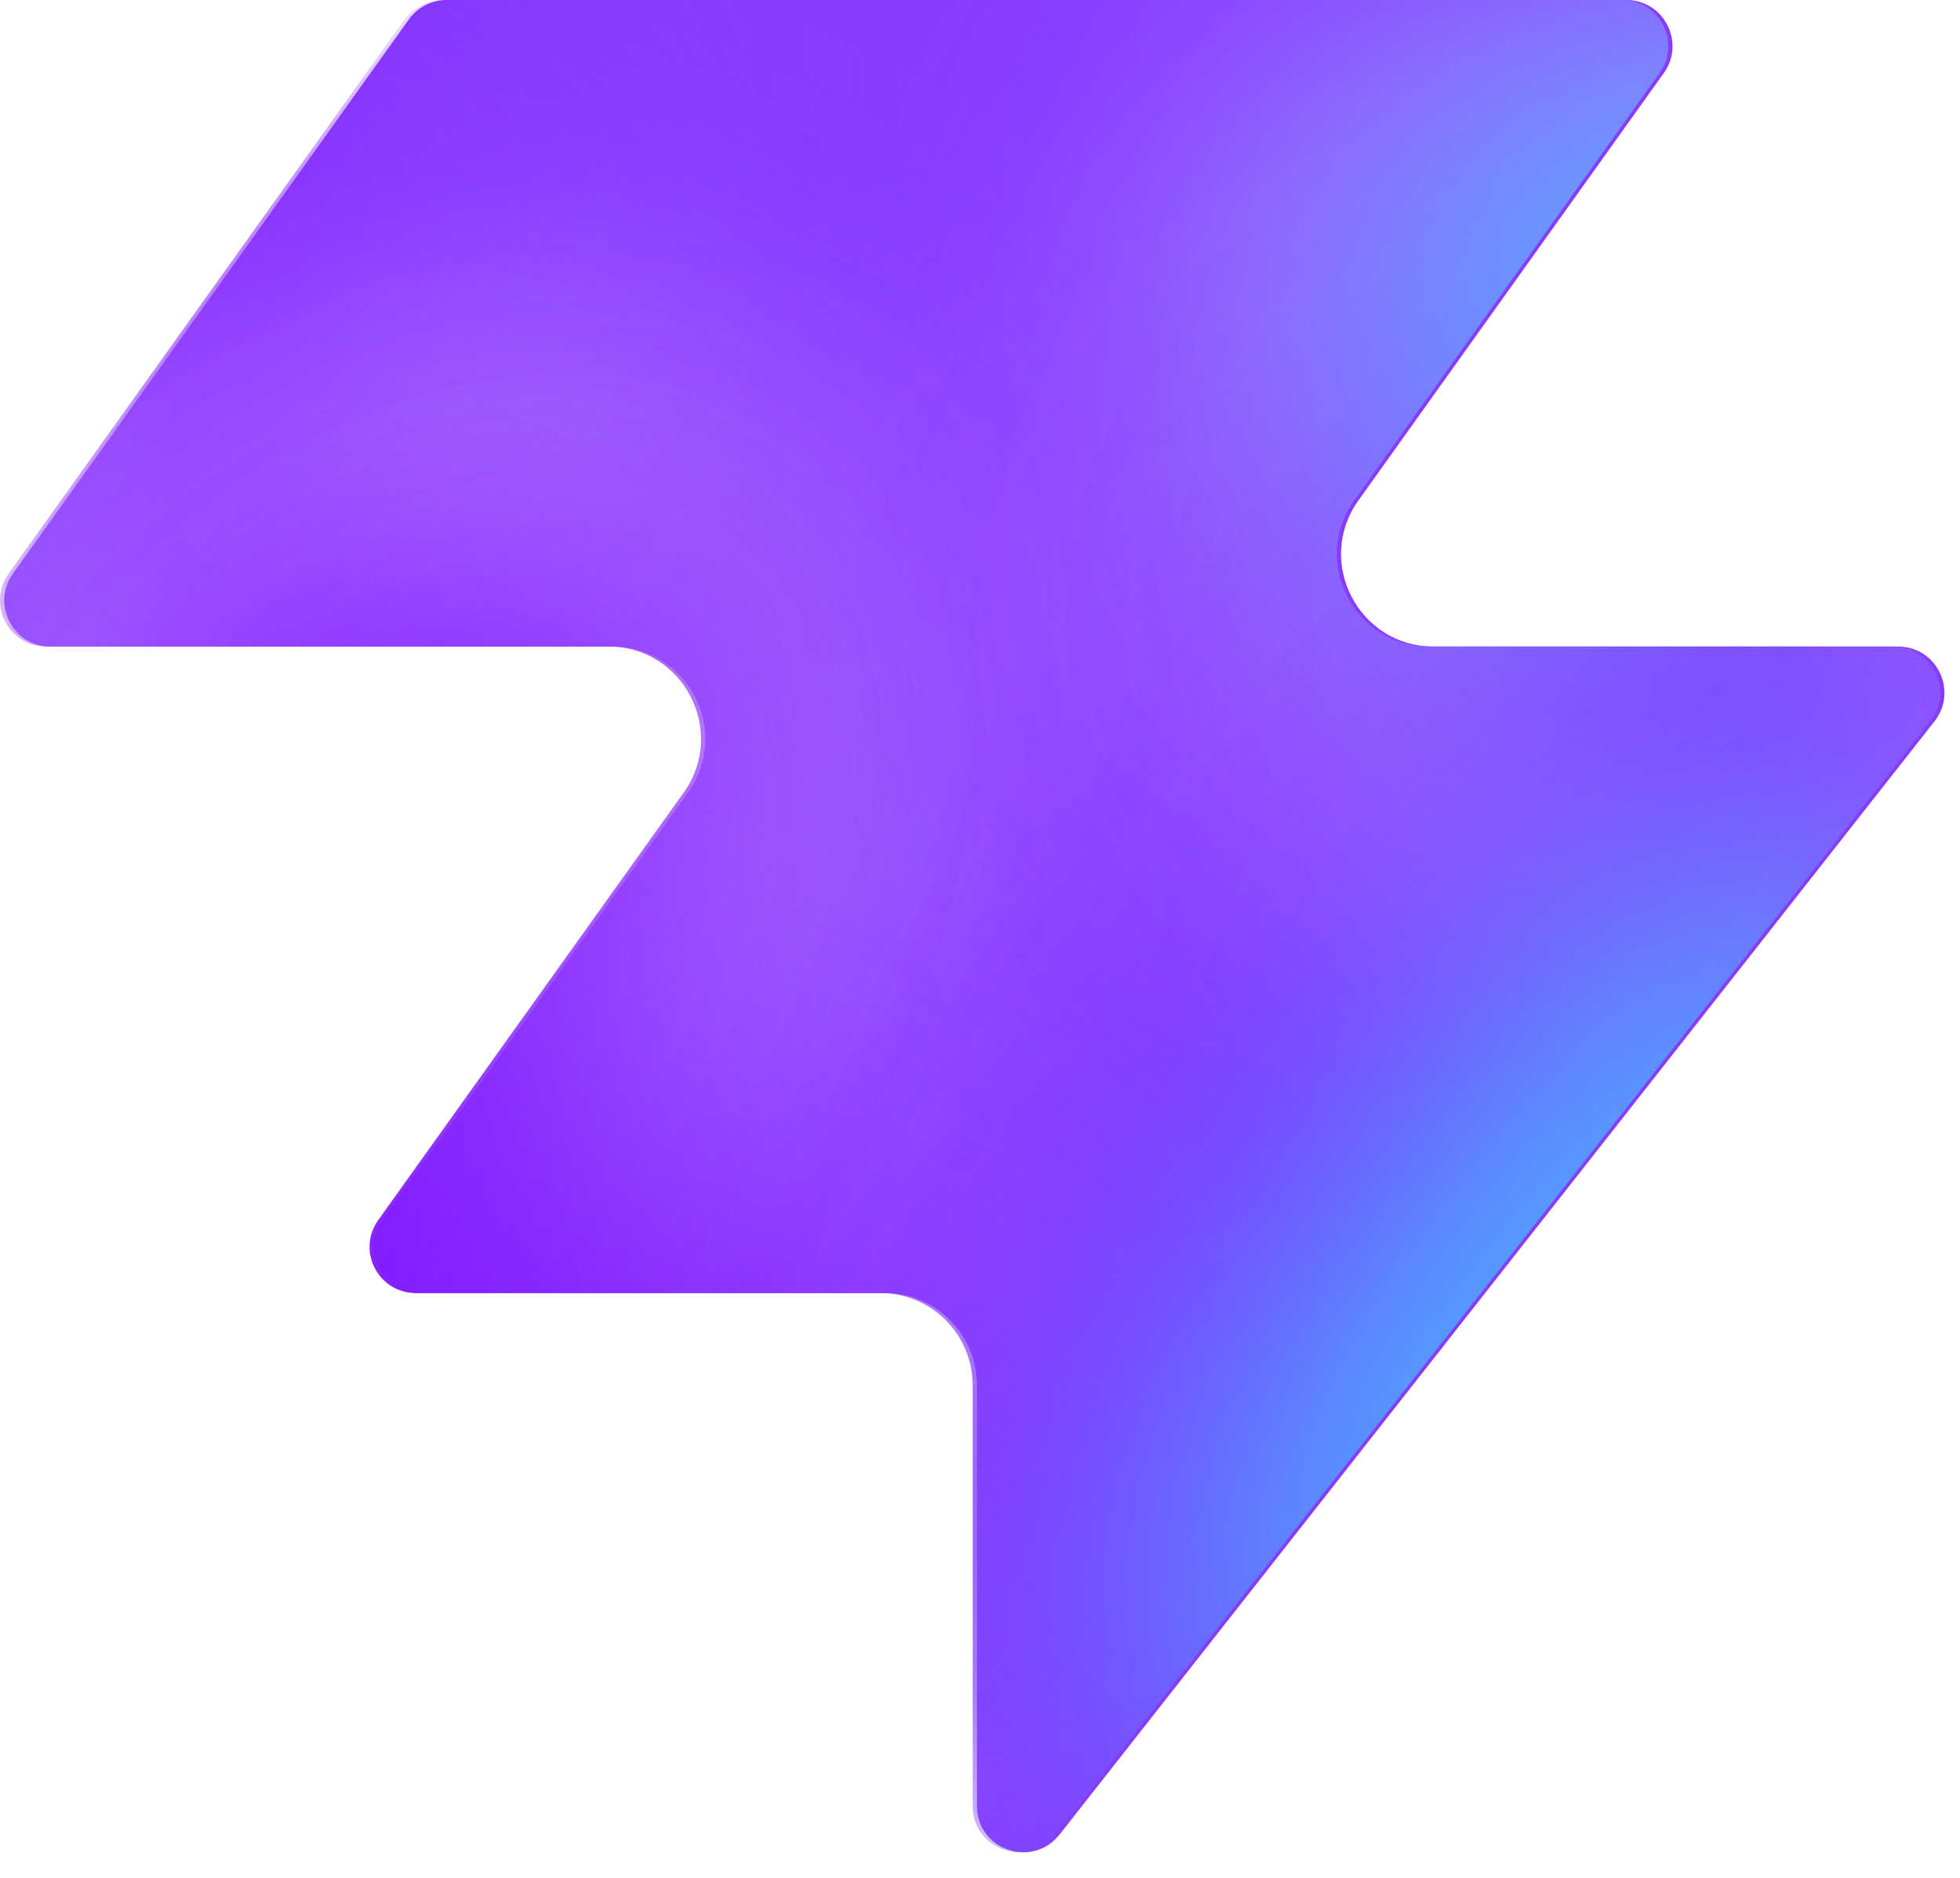
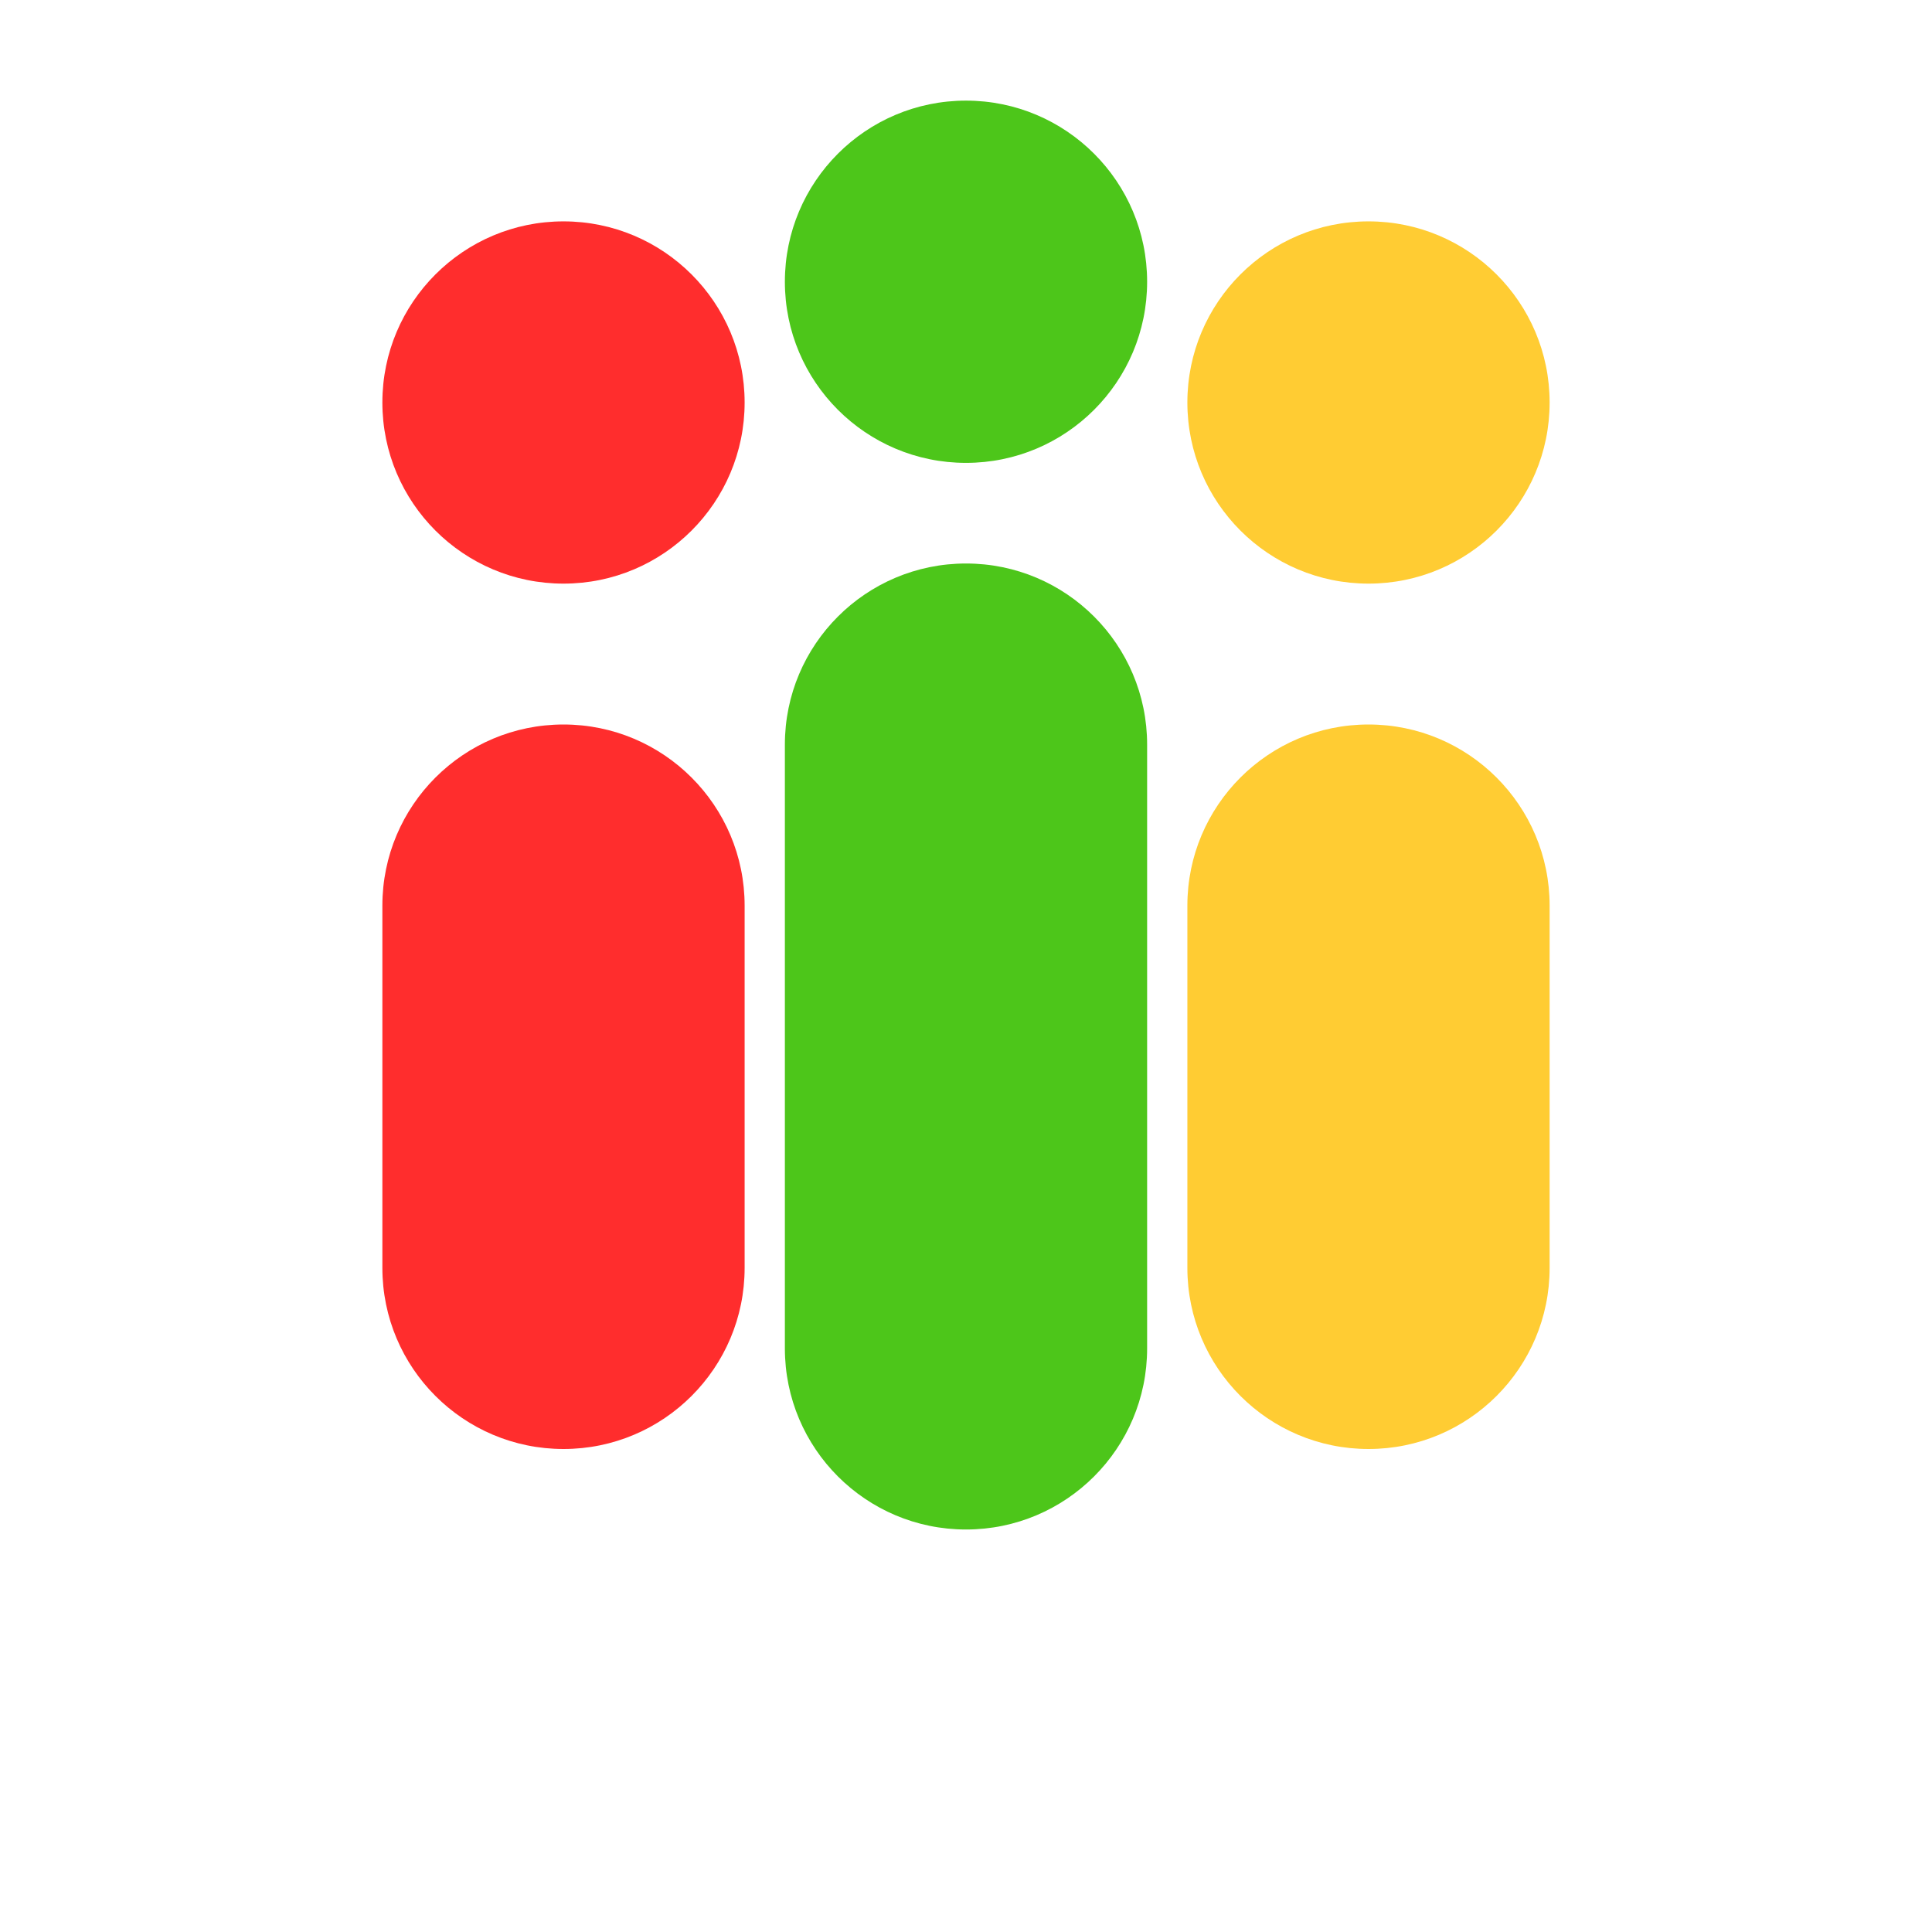
- <svg xmlns="http://www.w3.org/2000/svg" width="48" height="46" fill="none" viewBox="0 0 48 46">
-   <path fill="#863bff" d="M25.946 44.938c-.664.845-2.021.375-2.021-.698V33.937a2.26 2.26 0 0 0-2.262-2.262H10.287c-.92 0-1.456-1.04-.92-1.788l7.48-10.471c1.07-1.497 0-3.578-1.842-3.578H1.237c-.92 0-1.456-1.04-.92-1.788L10.013.474c.214-.297.556-.474.92-.474h28.894c.92 0 1.456 1.04.92 1.788l-7.48 10.471c-1.07 1.498 0 3.579 1.842 3.579h11.377c.943 0 1.473 1.088.89 1.83L25.947 44.94z" style="fill:#863bff;fill:color(display-p3 .525 .23 1);fill-opacity:1" />
-   <mask id="a" width="48" height="46" x="0" y="0" maskUnits="userSpaceOnUse" style="mask-type:alpha">
-     <path fill="#000" d="M25.842 44.938c-.664.844-2.021.375-2.021-.698V33.937a2.26 2.26 0 0 0-2.262-2.262H10.183c-.92 0-1.456-1.04-.92-1.788l7.48-10.471c1.07-1.498 0-3.579-1.842-3.579H1.133c-.92 0-1.456-1.04-.92-1.787L9.91.473c.214-.297.556-.474.92-.474h28.894c.92 0 1.456 1.04.92 1.788l-7.48 10.471c-1.07 1.498 0 3.578 1.842 3.578h11.377c.943 0 1.473 1.088.89 1.832L25.843 44.94z" style="fill:#000;fill-opacity:1" />
-   </mask>
-   <g mask="url(#a)">
-     <g filter="url(#b)">
-       <ellipse cx="5.508" cy="14.704" fill="#ede6ff" rx="5.508" ry="14.704" style="fill:#ede6ff;fill:color(display-p3 .927 .903 1);fill-opacity:1" transform="matrix(.00324 1 1 -.00324 -4.47 31.516)" />
-     </g>
-     <g filter="url(#c)">
-       <ellipse cx="10.399" cy="29.851" fill="#ede6ff" rx="10.399" ry="29.851" style="fill:#ede6ff;fill:color(display-p3 .927 .903 1);fill-opacity:1" transform="matrix(.00324 1 1 -.00324 -39.328 7.883)" />
-     </g>
-     <g filter="url(#d)">
-       <ellipse cx="5.508" cy="30.487" fill="#7e14ff" rx="5.508" ry="30.487" style="fill:#7e14ff;fill:color(display-p3 .492 .077 1);fill-opacity:1" transform="rotate(89.814 -25.913 -14.639)scale(1 -1)" />
-     </g>
-     <g filter="url(#e)">
-       <ellipse cx="5.508" cy="30.599" fill="#7e14ff" rx="5.508" ry="30.599" style="fill:#7e14ff;fill:color(display-p3 .492 .077 1);fill-opacity:1" transform="rotate(89.814 -32.644 -3.334)scale(1 -1)" />
-     </g>
-     <g filter="url(#f)">
-       <ellipse cx="5.508" cy="30.599" fill="#7e14ff" rx="5.508" ry="30.599" style="fill:#7e14ff;fill:color(display-p3 .492 .077 1);fill-opacity:1" transform="matrix(.00324 1 1 -.00324 -34.34 30.47)" />
-     </g>
-     <g filter="url(#g)">
-       <ellipse cx="14.072" cy="22.078" fill="#ede6ff" rx="14.072" ry="22.078" style="fill:#ede6ff;fill:color(display-p3 .927 .903 1);fill-opacity:1" transform="rotate(93.35 24.506 48.493)scale(-1 1)" />
-     </g>
-     <g filter="url(#h)">
-       <ellipse cx="3.47" cy="21.501" fill="#7e14ff" rx="3.47" ry="21.501" style="fill:#7e14ff;fill:color(display-p3 .492 .077 1);fill-opacity:1" transform="rotate(89.009 28.708 47.59)scale(-1 1)" />
-     </g>
-     <g filter="url(#i)">
-       <ellipse cx="3.47" cy="21.501" fill="#7e14ff" rx="3.47" ry="21.501" style="fill:#7e14ff;fill:color(display-p3 .492 .077 1);fill-opacity:1" transform="rotate(89.009 28.708 47.59)scale(-1 1)" />
-     </g>
-     <g filter="url(#j)">
-       <ellipse cx=".387" cy="8.972" fill="#7e14ff" rx="4.407" ry="29.108" style="fill:#7e14ff;fill:color(display-p3 .492 .077 1);fill-opacity:1" transform="rotate(39.51 .387 8.972)" />
-     </g>
-     <g filter="url(#k)">
-       <ellipse cx="47.523" cy="-6.092" fill="#7e14ff" rx="4.407" ry="29.108" style="fill:#7e14ff;fill:color(display-p3 .492 .077 1);fill-opacity:1" transform="rotate(37.892 47.523 -6.092)" />
-     </g>
-     <g filter="url(#l)">
-       <ellipse cx="41.412" cy="6.333" fill="#47bfff" rx="5.971" ry="9.665" style="fill:#47bfff;fill:color(display-p3 .28 .748 1);fill-opacity:1" transform="rotate(37.892 41.412 6.333)" />
-     </g>
-     <g filter="url(#m)">
-       <ellipse cx="-1.879" cy="38.332" fill="#7e14ff" rx="4.407" ry="29.108" style="fill:#7e14ff;fill:color(display-p3 .492 .077 1);fill-opacity:1" transform="rotate(37.892 -1.88 38.332)" />
-     </g>
-     <g filter="url(#n)">
-       <ellipse cx="-1.879" cy="38.332" fill="#7e14ff" rx="4.407" ry="29.108" style="fill:#7e14ff;fill:color(display-p3 .492 .077 1);fill-opacity:1" transform="rotate(37.892 -1.88 38.332)" />
-     </g>
-     <g filter="url(#o)">
-       <ellipse cx="35.651" cy="29.907" fill="#7e14ff" rx="4.407" ry="29.108" style="fill:#7e14ff;fill:color(display-p3 .492 .077 1);fill-opacity:1" transform="rotate(37.892 35.651 29.907)" />
-     </g>
-     <g filter="url(#p)">
-       <ellipse cx="38.418" cy="32.4" fill="#47bfff" rx="5.971" ry="15.297" style="fill:#47bfff;fill:color(display-p3 .28 .748 1);fill-opacity:1" transform="rotate(37.892 38.418 32.4)" />
-     </g>
-   </g>
-   <defs>
-     <filter id="b" width="60.045" height="41.654" x="-19.77" y="16.149" color-interpolation-filters="sRGB" filterUnits="userSpaceOnUse">
-       <feFlood flood-opacity="0" result="BackgroundImageFix" />
-       <feBlend in="SourceGraphic" in2="BackgroundImageFix" result="shape" />
-       <feGaussianBlur result="effect1_foregroundBlur_2002_17158" stdDeviation="7.659" />
-     </filter>
-     <filter id="c" width="90.34" height="51.437" x="-54.613" y="-7.533" color-interpolation-filters="sRGB" filterUnits="userSpaceOnUse">
-       <feFlood flood-opacity="0" result="BackgroundImageFix" />
-       <feBlend in="SourceGraphic" in2="BackgroundImageFix" result="shape" />
-       <feGaussianBlur result="effect1_foregroundBlur_2002_17158" stdDeviation="7.659" />
-     </filter>
-     <filter id="d" width="79.355" height="29.4" x="-49.64" y="2.03" color-interpolation-filters="sRGB" filterUnits="userSpaceOnUse">
-       <feFlood flood-opacity="0" result="BackgroundImageFix" />
-       <feBlend in="SourceGraphic" in2="BackgroundImageFix" result="shape" />
-       <feGaussianBlur result="effect1_foregroundBlur_2002_17158" stdDeviation="4.596" />
-     </filter>
-     <filter id="e" width="79.579" height="29.4" x="-45.045" y="20.029" color-interpolation-filters="sRGB" filterUnits="userSpaceOnUse">
-       <feFlood flood-opacity="0" result="BackgroundImageFix" />
-       <feBlend in="SourceGraphic" in2="BackgroundImageFix" result="shape" />
-       <feGaussianBlur result="effect1_foregroundBlur_2002_17158" stdDeviation="4.596" />
-     </filter>
-     <filter id="f" width="79.579" height="29.4" x="-43.513" y="21.178" color-interpolation-filters="sRGB" filterUnits="userSpaceOnUse">
-       <feFlood flood-opacity="0" result="BackgroundImageFix" />
-       <feBlend in="SourceGraphic" in2="BackgroundImageFix" result="shape" />
-       <feGaussianBlur result="effect1_foregroundBlur_2002_17158" stdDeviation="4.596" />
-     </filter>
-     <filter id="g" width="74.749" height="58.852" x="15.756" y="-17.901" color-interpolation-filters="sRGB" filterUnits="userSpaceOnUse">
-       <feFlood flood-opacity="0" result="BackgroundImageFix" />
-       <feBlend in="SourceGraphic" in2="BackgroundImageFix" result="shape" />
-       <feGaussianBlur result="effect1_foregroundBlur_2002_17158" stdDeviation="7.659" />
-     </filter>
-     <filter id="h" width="61.377" height="25.362" x="23.548" y="2.284" color-interpolation-filters="sRGB" filterUnits="userSpaceOnUse">
-       <feFlood flood-opacity="0" result="BackgroundImageFix" />
-       <feBlend in="SourceGraphic" in2="BackgroundImageFix" result="shape" />
-       <feGaussianBlur result="effect1_foregroundBlur_2002_17158" stdDeviation="4.596" />
-     </filter>
-     <filter id="i" width="61.377" height="25.362" x="23.548" y="2.284" color-interpolation-filters="sRGB" filterUnits="userSpaceOnUse">
-       <feFlood flood-opacity="0" result="BackgroundImageFix" />
-       <feBlend in="SourceGraphic" in2="BackgroundImageFix" result="shape" />
-       <feGaussianBlur result="effect1_foregroundBlur_2002_17158" stdDeviation="4.596" />
-     </filter>
-     <filter id="j" width="56.045" height="63.649" x="-27.636" y="-22.853" color-interpolation-filters="sRGB" filterUnits="userSpaceOnUse">
-       <feFlood flood-opacity="0" result="BackgroundImageFix" />
-       <feBlend in="SourceGraphic" in2="BackgroundImageFix" result="shape" />
-       <feGaussianBlur result="effect1_foregroundBlur_2002_17158" stdDeviation="4.596" />
-     </filter>
-     <filter id="k" width="54.814" height="64.646" x="20.116" y="-38.415" color-interpolation-filters="sRGB" filterUnits="userSpaceOnUse">
-       <feFlood flood-opacity="0" result="BackgroundImageFix" />
-       <feBlend in="SourceGraphic" in2="BackgroundImageFix" result="shape" />
-       <feGaussianBlur result="effect1_foregroundBlur_2002_17158" stdDeviation="4.596" />
-     </filter>
-     <filter id="l" width="33.541" height="35.313" x="24.641" y="-11.323" color-interpolation-filters="sRGB" filterUnits="userSpaceOnUse">
-       <feFlood flood-opacity="0" result="BackgroundImageFix" />
-       <feBlend in="SourceGraphic" in2="BackgroundImageFix" result="shape" />
-       <feGaussianBlur result="effect1_foregroundBlur_2002_17158" stdDeviation="4.596" />
-     </filter>
-     <filter id="m" width="54.814" height="64.646" x="-29.286" y="6.009" color-interpolation-filters="sRGB" filterUnits="userSpaceOnUse">
-       <feFlood flood-opacity="0" result="BackgroundImageFix" />
-       <feBlend in="SourceGraphic" in2="BackgroundImageFix" result="shape" />
-       <feGaussianBlur result="effect1_foregroundBlur_2002_17158" stdDeviation="4.596" />
-     </filter>
-     <filter id="n" width="54.814" height="64.646" x="-29.286" y="6.009" color-interpolation-filters="sRGB" filterUnits="userSpaceOnUse">
-       <feFlood flood-opacity="0" result="BackgroundImageFix" />
-       <feBlend in="SourceGraphic" in2="BackgroundImageFix" result="shape" />
-       <feGaussianBlur result="effect1_foregroundBlur_2002_17158" stdDeviation="4.596" />
-     </filter>
-     <filter id="o" width="54.814" height="64.646" x="8.244" y="-2.416" color-interpolation-filters="sRGB" filterUnits="userSpaceOnUse">
-       <feFlood flood-opacity="0" result="BackgroundImageFix" />
-       <feBlend in="SourceGraphic" in2="BackgroundImageFix" result="shape" />
-       <feGaussianBlur result="effect1_foregroundBlur_2002_17158" stdDeviation="4.596" />
-     </filter>
-     <filter id="p" width="39.409" height="43.623" x="18.713" y="10.588" color-interpolation-filters="sRGB" filterUnits="userSpaceOnUse">
-       <feFlood flood-opacity="0" result="BackgroundImageFix" />
-       <feBlend in="SourceGraphic" in2="BackgroundImageFix" result="shape" />
-       <feGaussianBlur result="effect1_foregroundBlur_2002_17158" stdDeviation="4.596" />
-     </filter>
-   </defs>
+ <svg xmlns="http://www.w3.org/2000/svg" width="48" height="48" viewBox="0 0 48 48">
+   <circle cx="14" cy="10" r="4.5" fill="#FF2D2D" />
+   <rect x="9.5" y="18" width="9" height="18" rx="4.5" fill="#FF2D2D" />
+   <circle cx="24" cy="7" r="4.5" fill="#4DC61A" />
+   <rect x="19.5" y="14" width="9" height="24" rx="4.5" fill="#4DC61A" />
+   <circle cx="34" cy="10" r="4.5" fill="#FFCC33" />
+   <rect x="29.5" y="18" width="9" height="18" rx="4.5" fill="#FFCC33" />
</svg>
